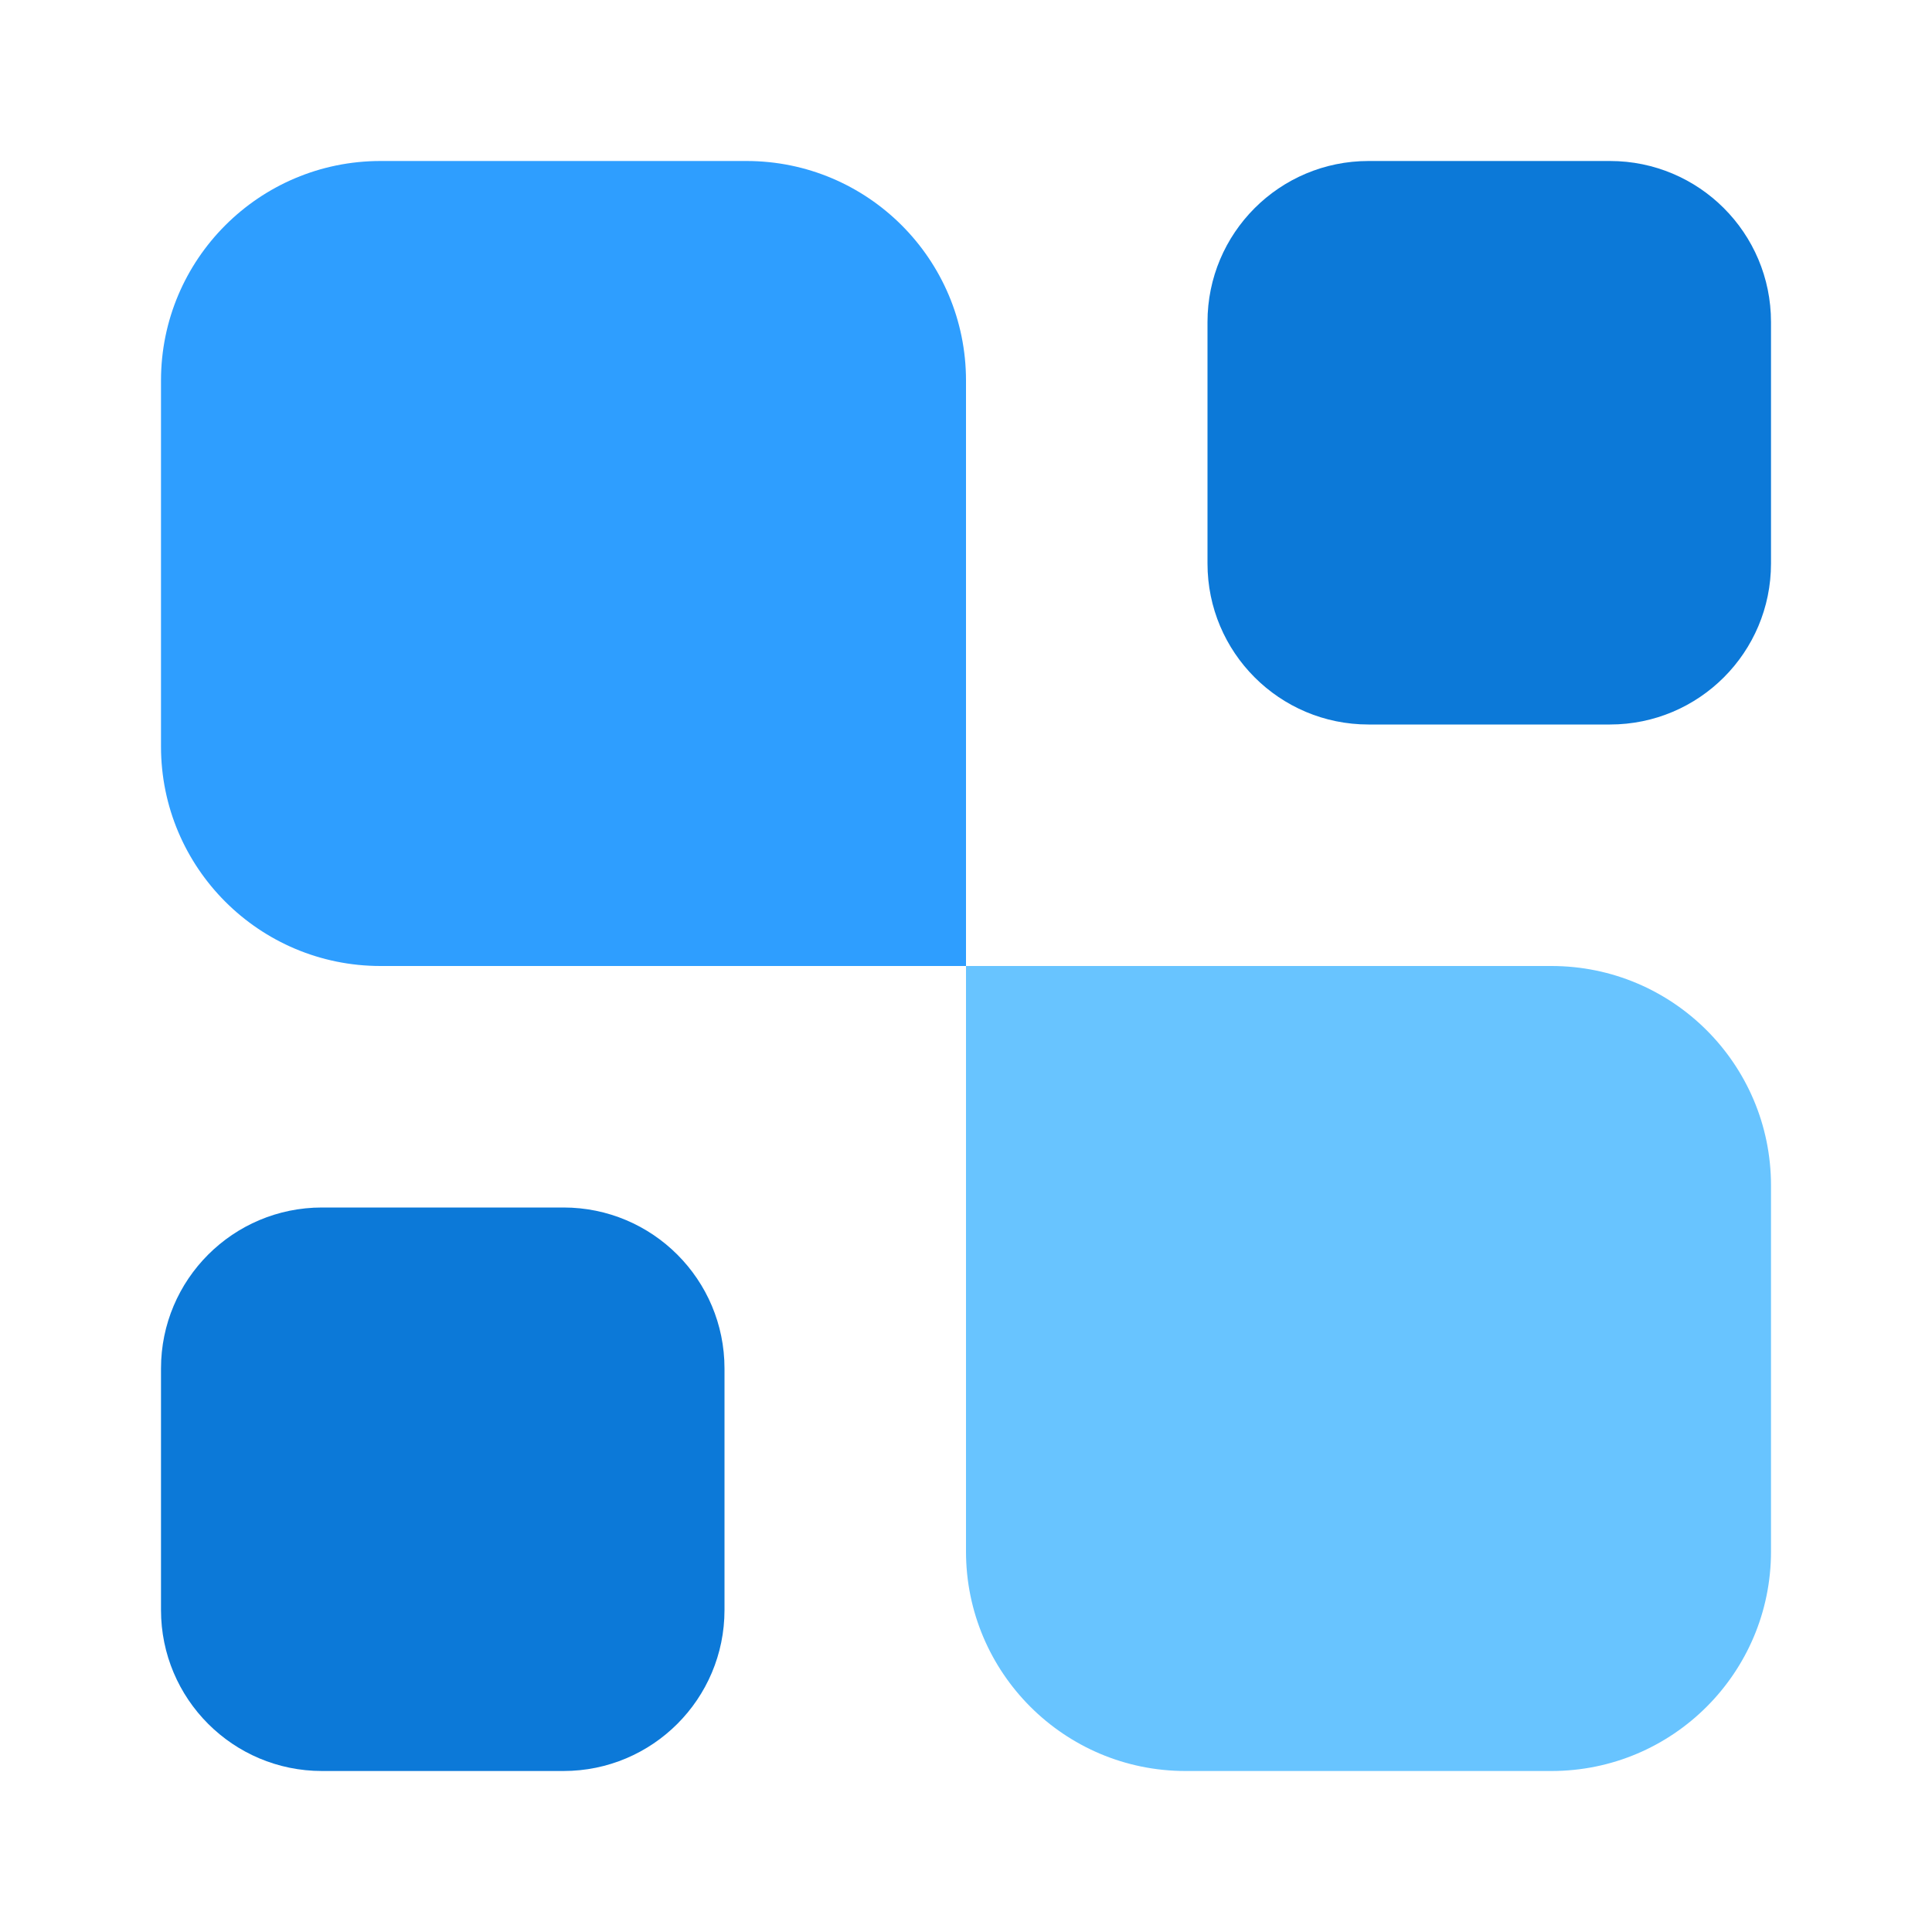
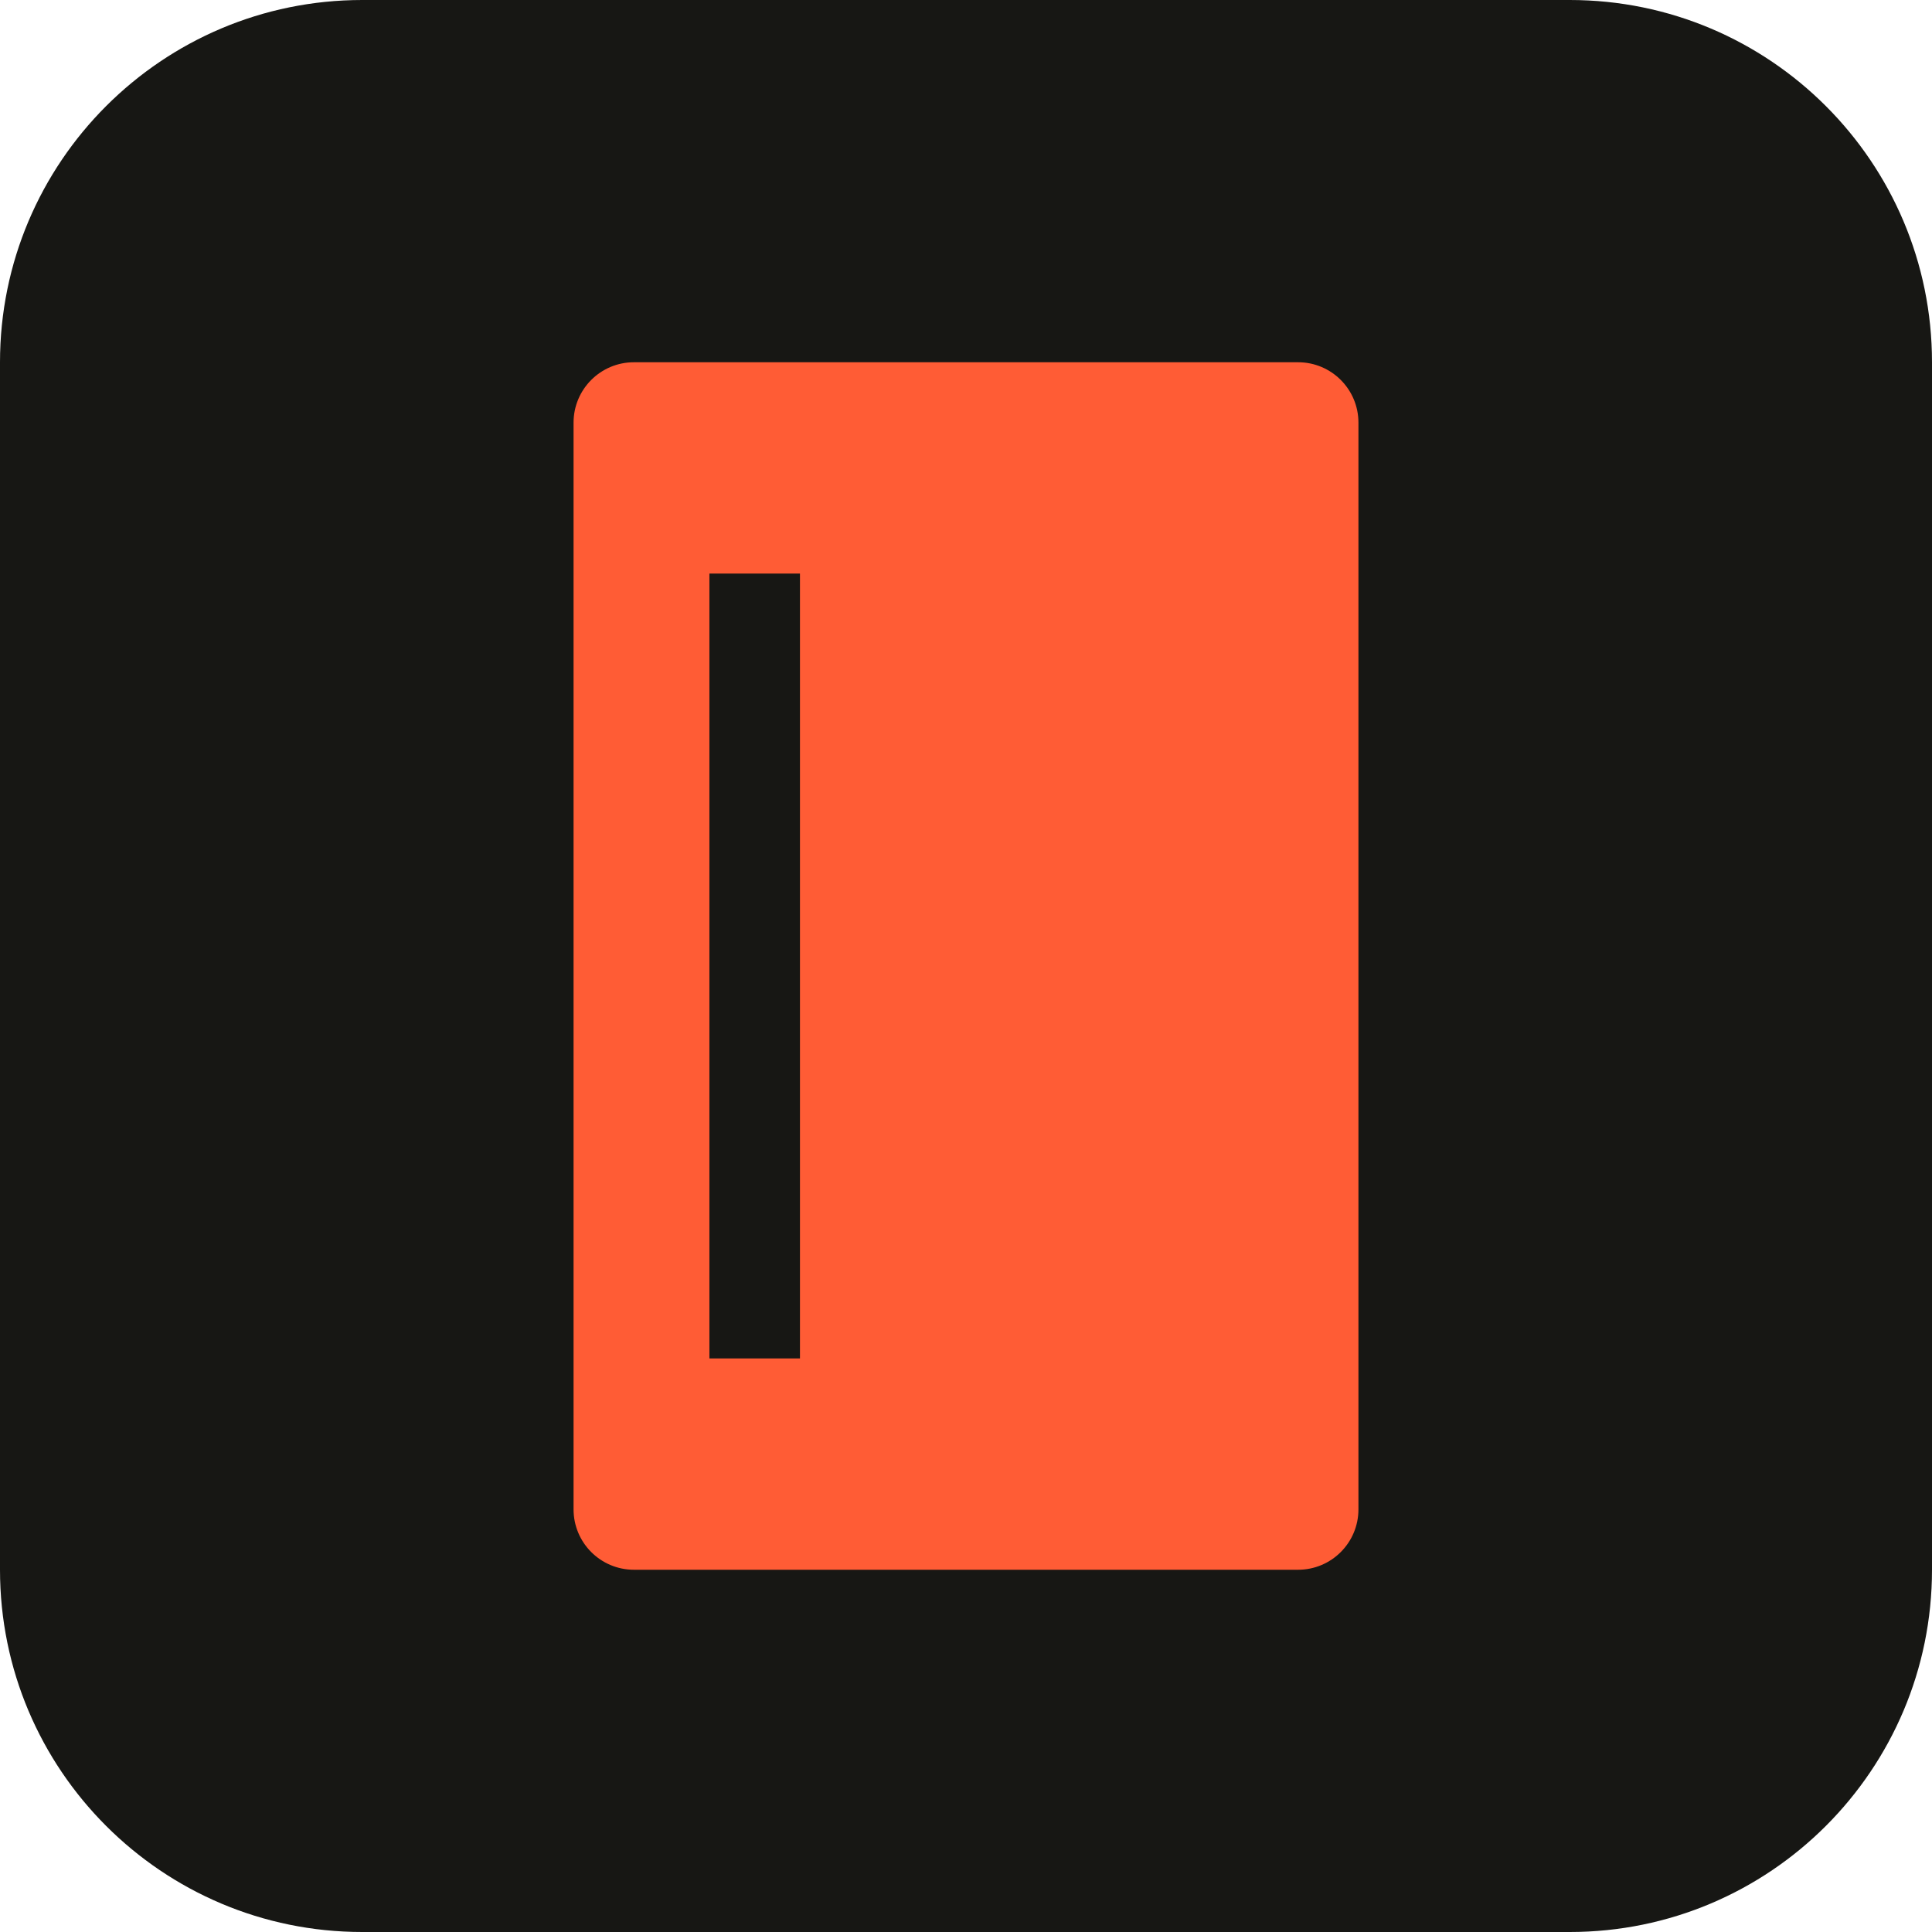
- <svg xmlns="http://www.w3.org/2000/svg" width="24" height="24" viewBox="0 0 24 24" fill="none">
-   <path d="M22 19.273C22 20.779 20.779 22 19.273 22H14.727C13.221 22 12 20.779 12 19.273V12H19.273C20.779 12 22 13.221 22 14.727V19.273Z" fill="#68C4FF" />
-   <path d="M20 2C21.105 2 22 2.895 22 4V7C22 8.105 21.105 9 20 9H17C15.895 9 15 8.105 15 7V4C15 2.895 15.895 2 17 2H20Z" fill="#0C79D8" />
-   <path d="M7 15C8.105 15 9 15.895 9 17V20C9 21.105 8.105 22 7 22H4C2.895 22 2 21.105 2 20V17C2 15.895 2.895 15 4 15H7Z" fill="#0C79D8" />
-   <path d="M12 12H4.727C3.221 12 2 10.779 2 9.273V4.727C2 3.221 3.221 2 4.727 2H9.273C10.779 2 12 3.221 12 4.727V12Z" fill="#2E9EFF" />
+ <svg xmlns="http://www.w3.org/2000/svg" width="64" height="64" viewBox="0 0 64 64" fill="none">
+   <rect width="64" height="64" rx="12" fill="#171714" />
+   <rect x="19" y="12" width="26" height="40" rx="2" fill="#FF5C35" />
+   <path d="M25 19V45" stroke="#171714" stroke-width="3" />
</svg>
